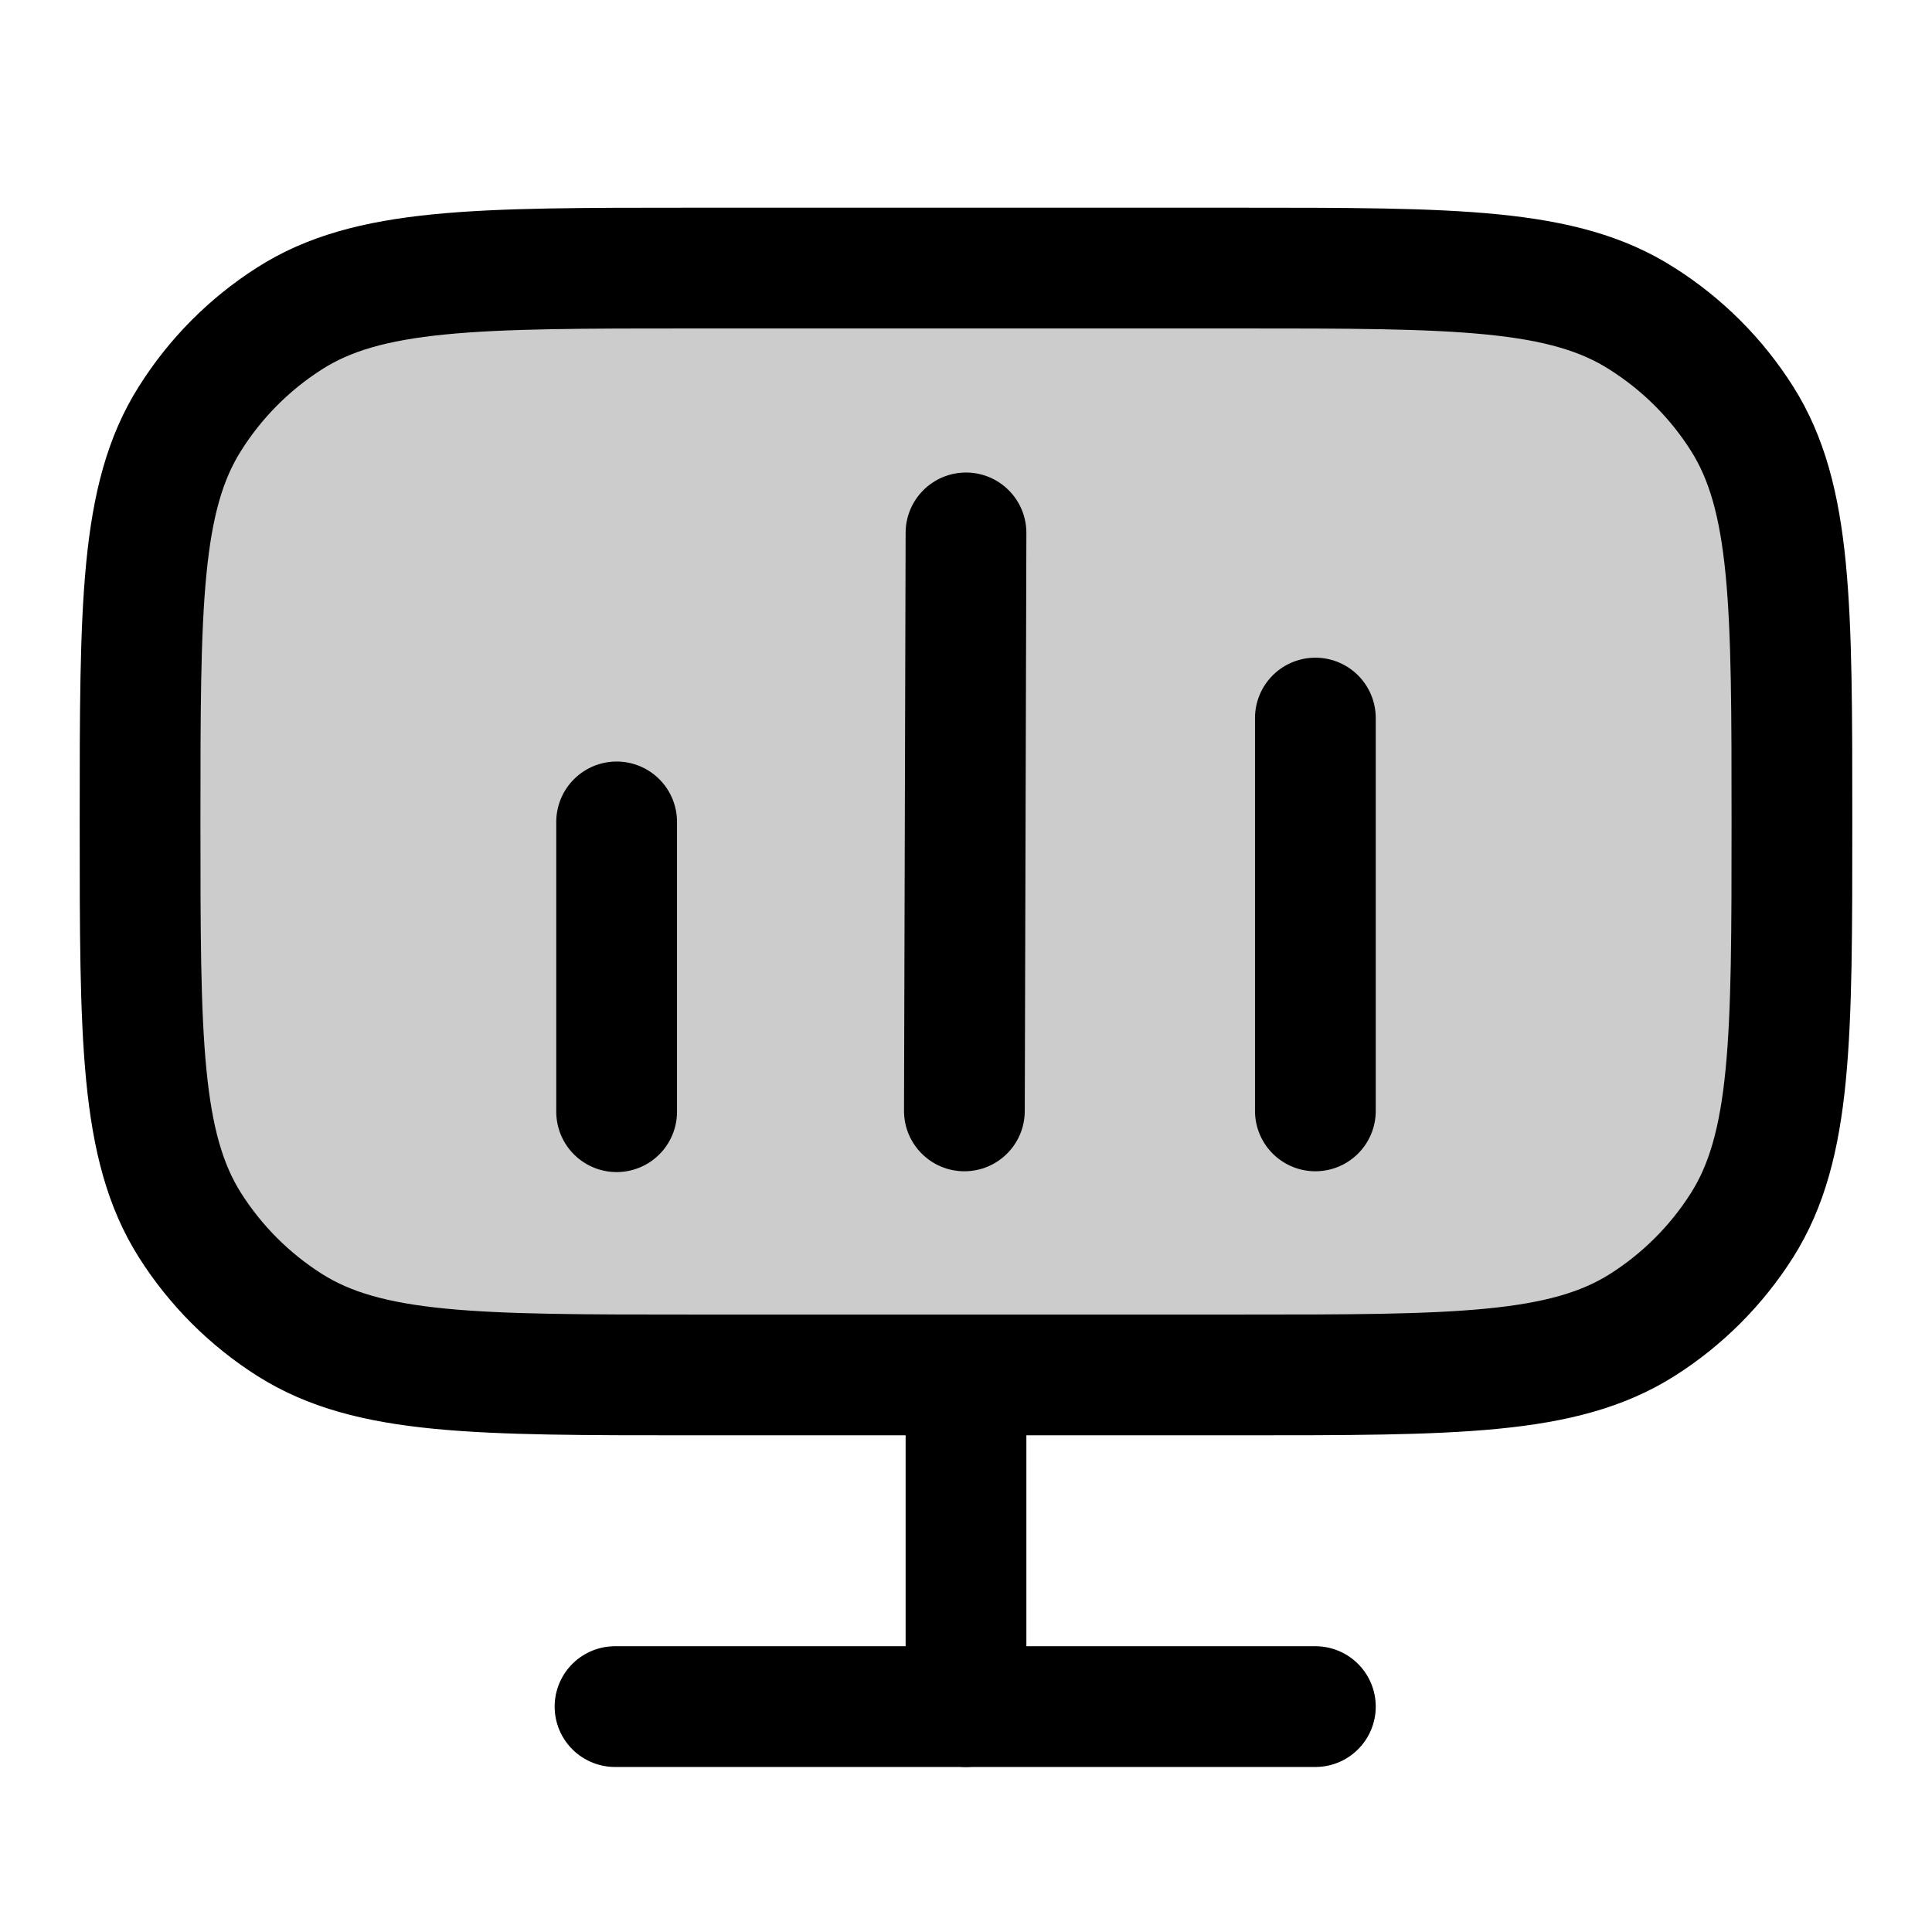
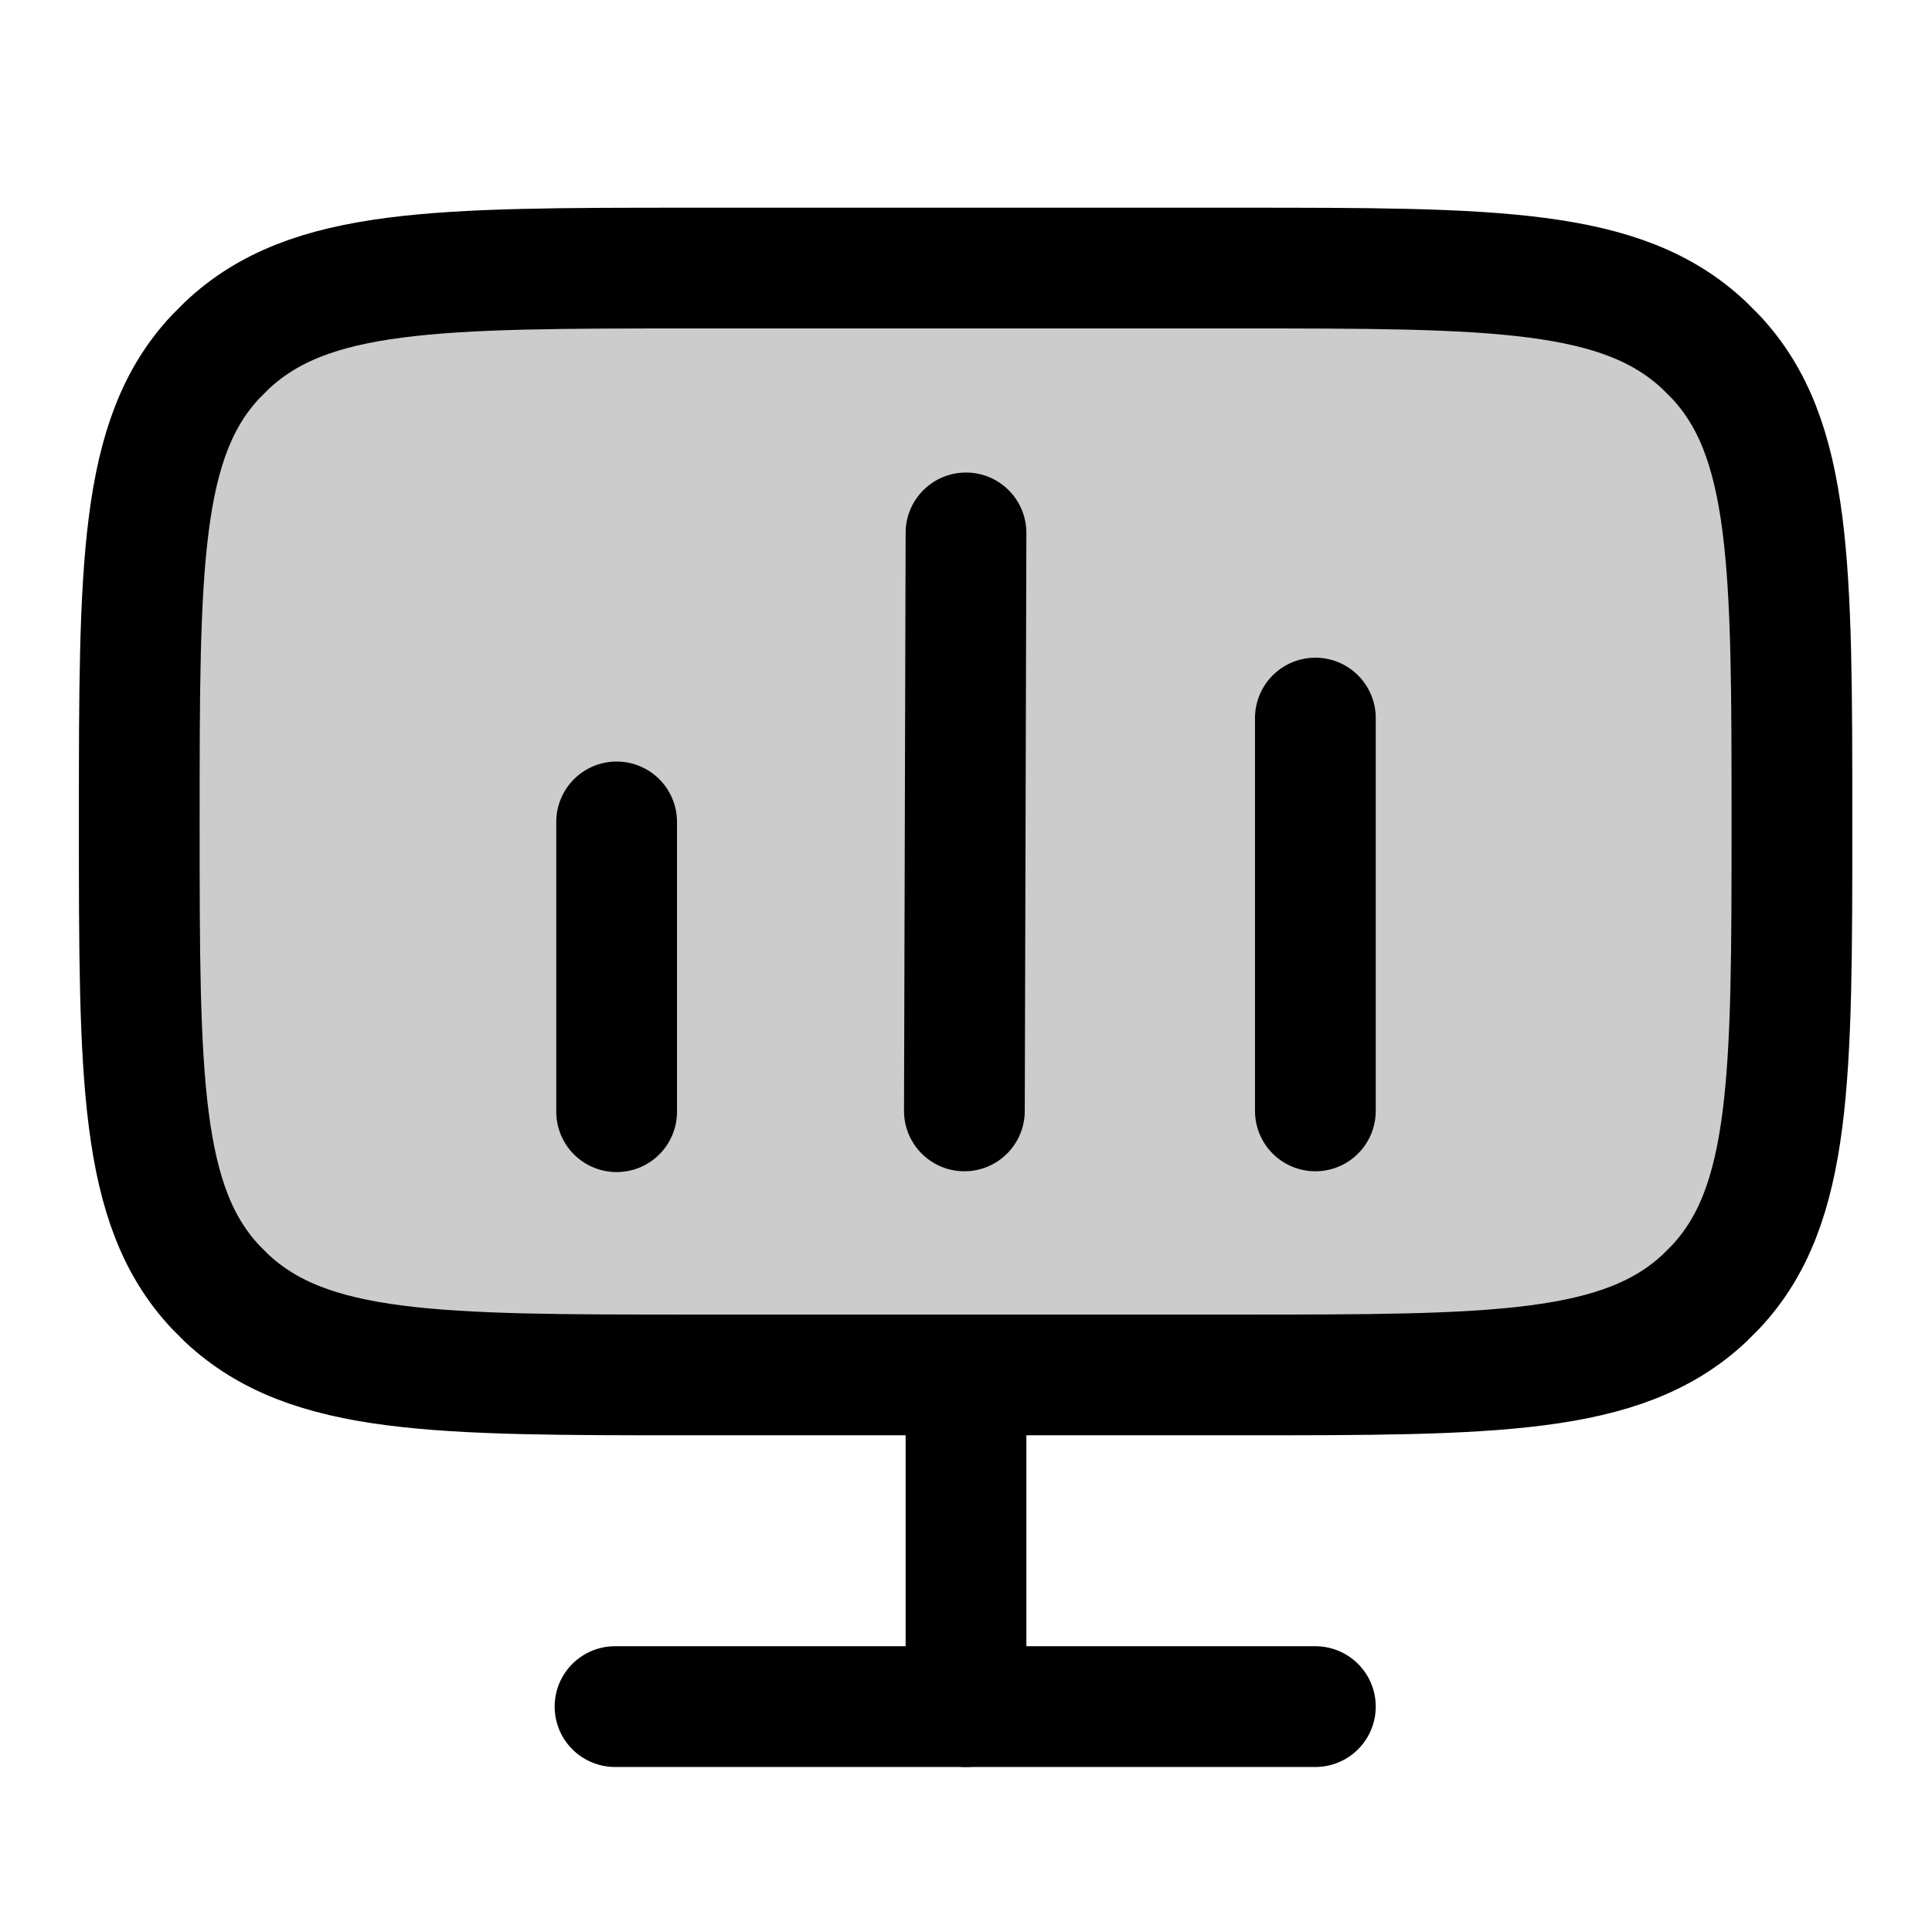
<svg xmlns="http://www.w3.org/2000/svg" width="24" height="24" viewBox="0 0 24 24" fill="none">
-   <path opacity=".2" d="M1.74 10.21c0-2.69 0-4.03.62-5.01A4 4 0 0 1 3.6 3.96c.98-.63 2.32-.63 5.01-.63h6.78c2.69 0 4.03 0 5.01.63a4 4 0 0 1 1.24 1.24c.62.98.62 2.32.62 5.01s0 4.03-.62 5.01a4 4 0 0 1-1.24 1.24c-.98.62-2.32.62-5.01.62H8.6c-2.69 0-4.03 0-5.01-.62a4 4 0 0 1-1.24-1.24c-.62-.98-.62-2.32-.62-5.01" fill="currentColor" />
+   <path opacity=".2" d="M1.74 10.21c0-3.18 0-4.77.95-5.78l.14-.14c1.02-.96 2.6-.96 5.78-.96h6.78c3.18 0 4.76 0 5.78.96l.14.14c.95 1.01.95 2.6.95 5.78s0 4.77-.95 5.78l-.14.14c-1.02.95-2.6.95-5.78.95H8.6c-3.18 0-4.76 0-5.78-.95l-.14-.14c-.95-1.01-.95-2.6-.95-5.78" fill="currentColor" />
  <path d="M12.75 6.62a.75.75 0 1 0-1.5 0zm-1.52 7.18a.75.75 0 1 0 1.5 0zM12 6.62h-.75l-.02 7.18h1.5l.02-7.18z" fill="currentColor" />
  <path d="M7.66 10.21v3.6" stroke-width="1.5" stroke-linecap="round" stroke-linejoin="round" stroke="currentColor" />
  <path d="M16.34 8.92v4.88" stroke-width="1.5" stroke-linecap="round" stroke-linejoin="round" stroke="currentColor" />
-   <path d="M8.61 17.08h6.78c2.69 0 4.03 0 5.01-.62a4 4 0 0 0 1.24-1.24c.62-.98.62-2.32.62-5.01v0c0-2.69 0-4.03-.62-5.01a4 4 0 0 0-1.24-1.24c-.98-.63-2.32-.63-5.01-.63H8.6c-2.69 0-4.03 0-5.01.63A4 4 0 0 0 2.36 5.2c-.62.98-.62 2.32-.62 5.01v0c0 2.69 0 4.03.62 5.01a4 4 0 0 0 1.24 1.24c.98.62 2.32.62 5.01.62" stroke-width="1.5" stroke-linecap="round" stroke-linejoin="round" stroke="currentColor" />
+   <path d="M8.61 17.08h6.78c3.18 0 4.76 0 5.78-.95l.14-.14c.95-1.01.95-2.6.95-5.78v0c0-3.18 0-4.77-.95-5.78l-.14-.14c-1.02-.96-2.6-.96-5.78-.96H8.6c-3.18 0-4.76 0-5.78.96l-.14.14c-.95 1.01-.95 2.6-.95 5.78v0c0 3.18 0 4.77.95 5.78l.14.14c1.02.95 2.6.95 5.78.95" stroke-width="1.5" stroke-linecap="round" stroke-linejoin="round" stroke="currentColor" />
  <path d="M7.64 21.2h8.7" stroke-width="1.5" stroke-linecap="round" stroke-linejoin="round" stroke="currentColor" />
  <path d="M12 21.2v-3.99" stroke-width="1.5" stroke-linecap="round" stroke-linejoin="round" stroke="currentColor" />
</svg>
